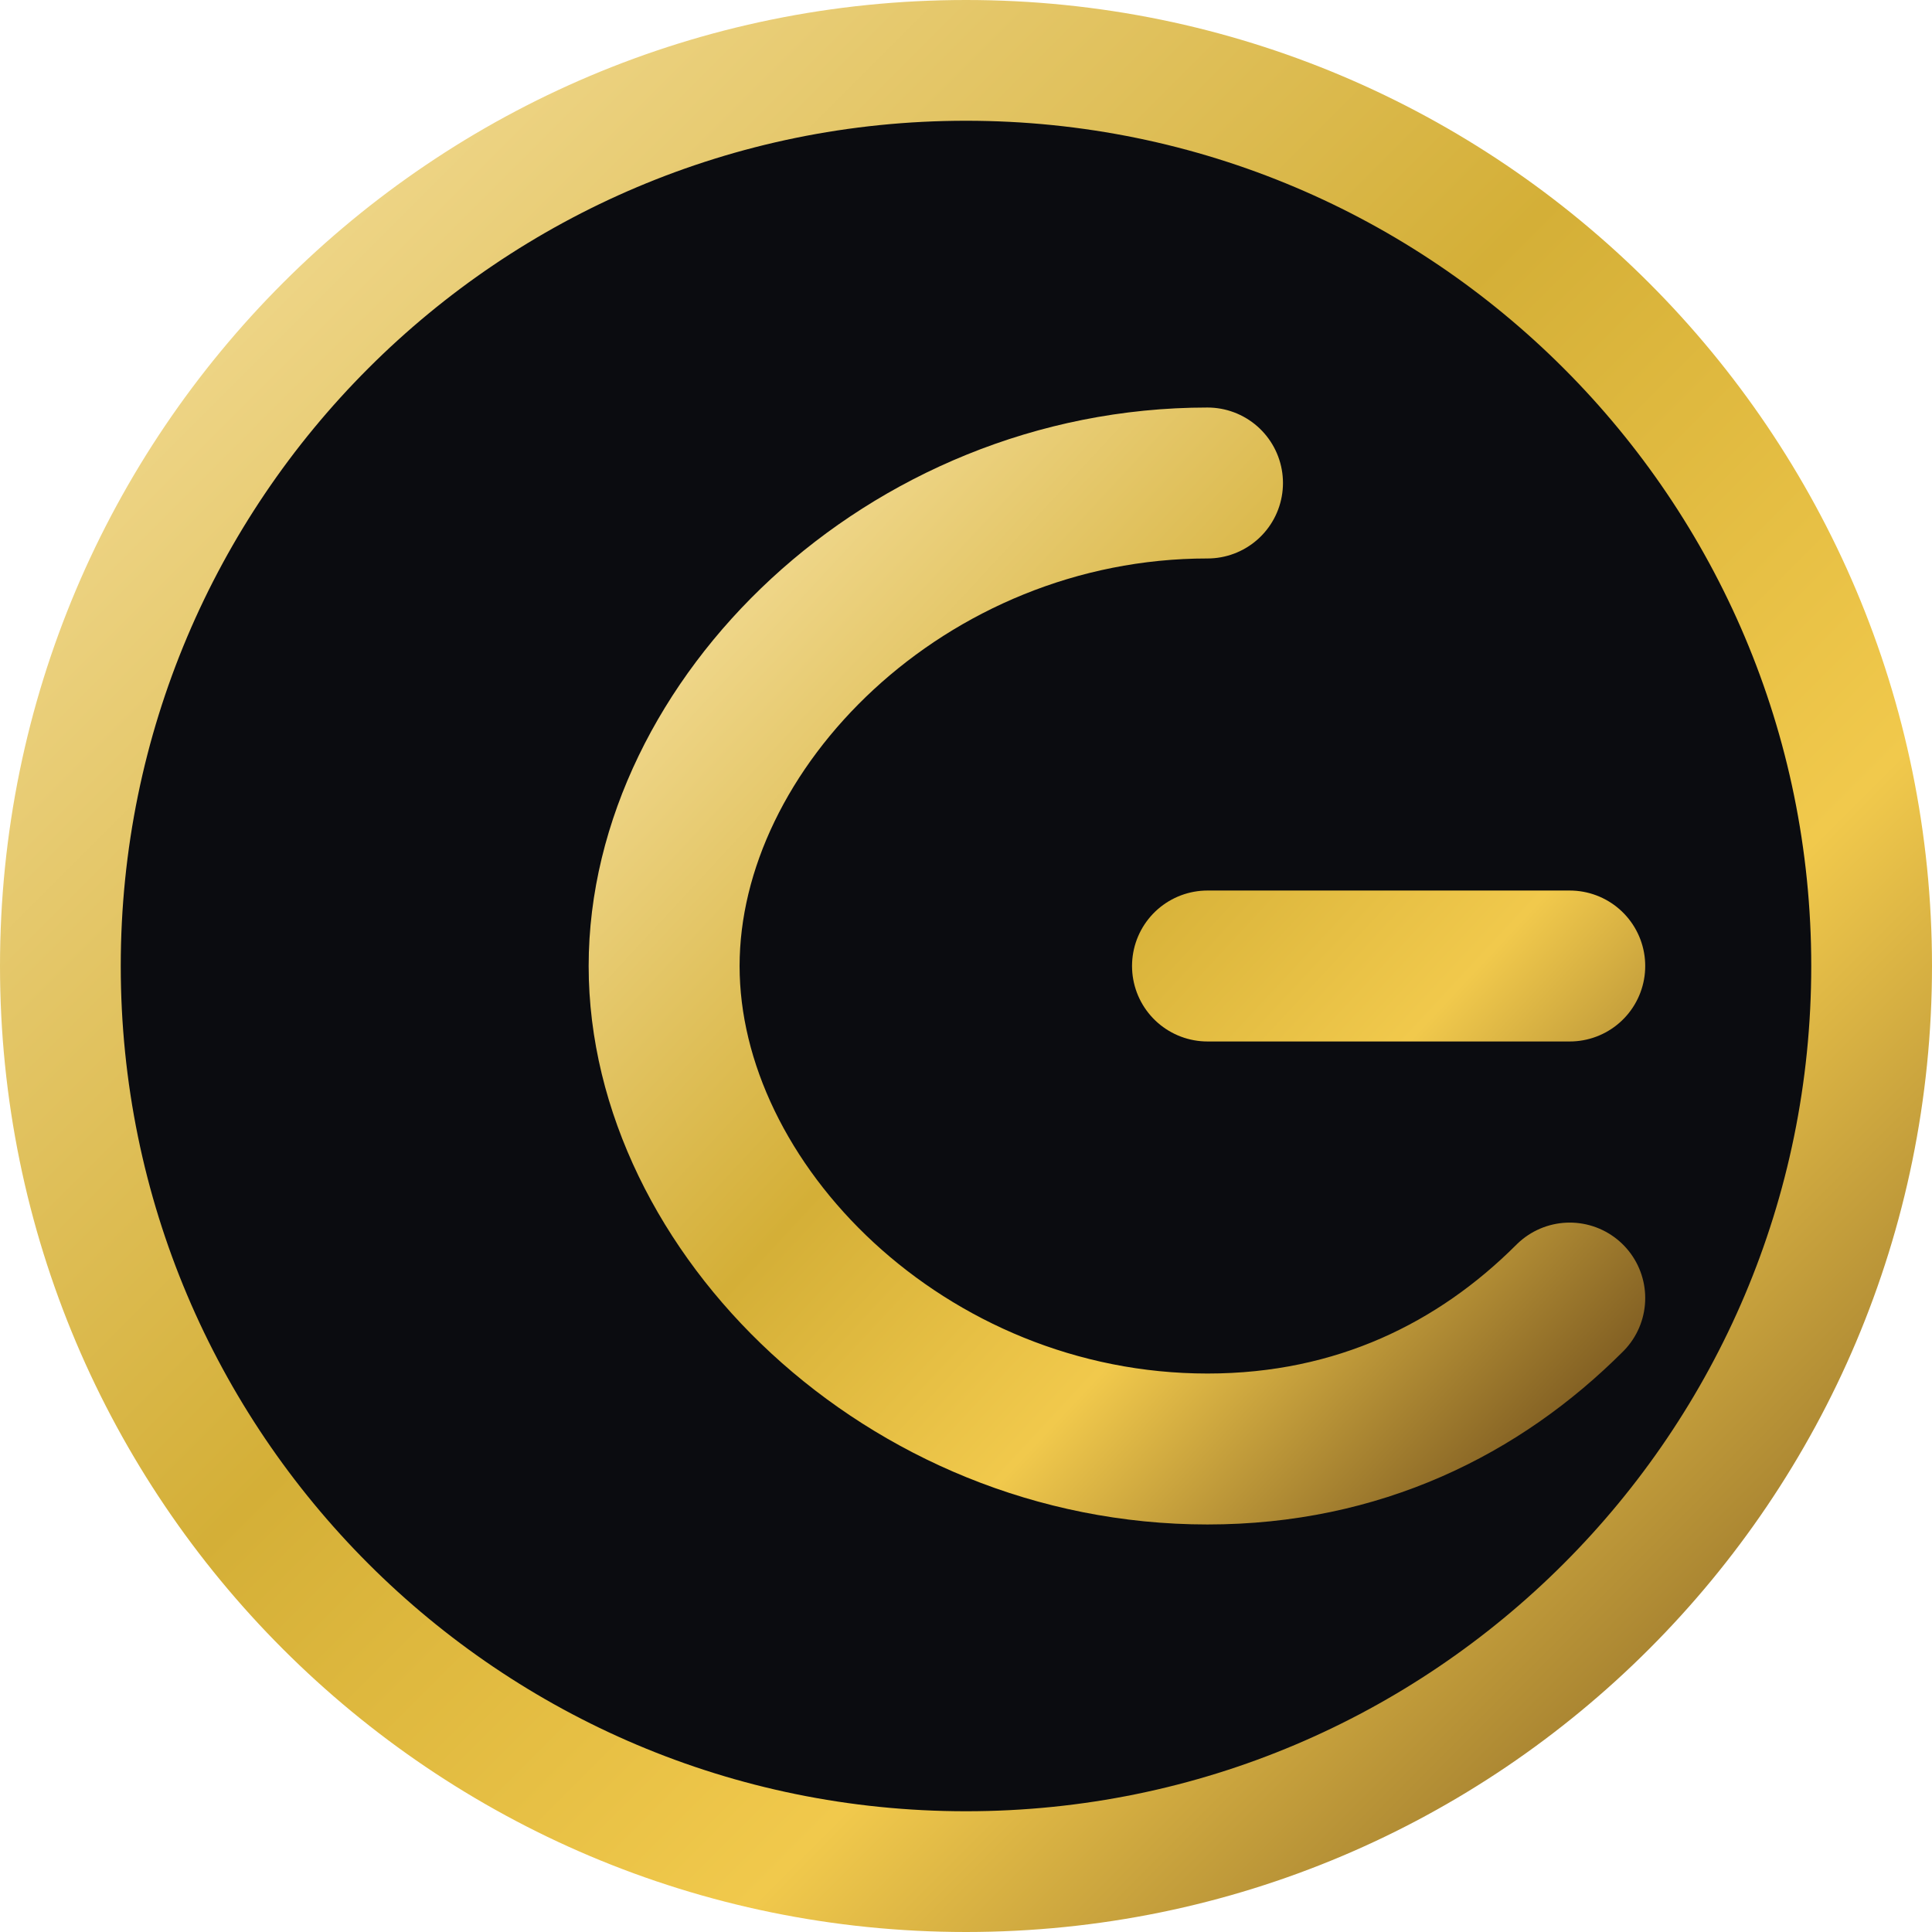
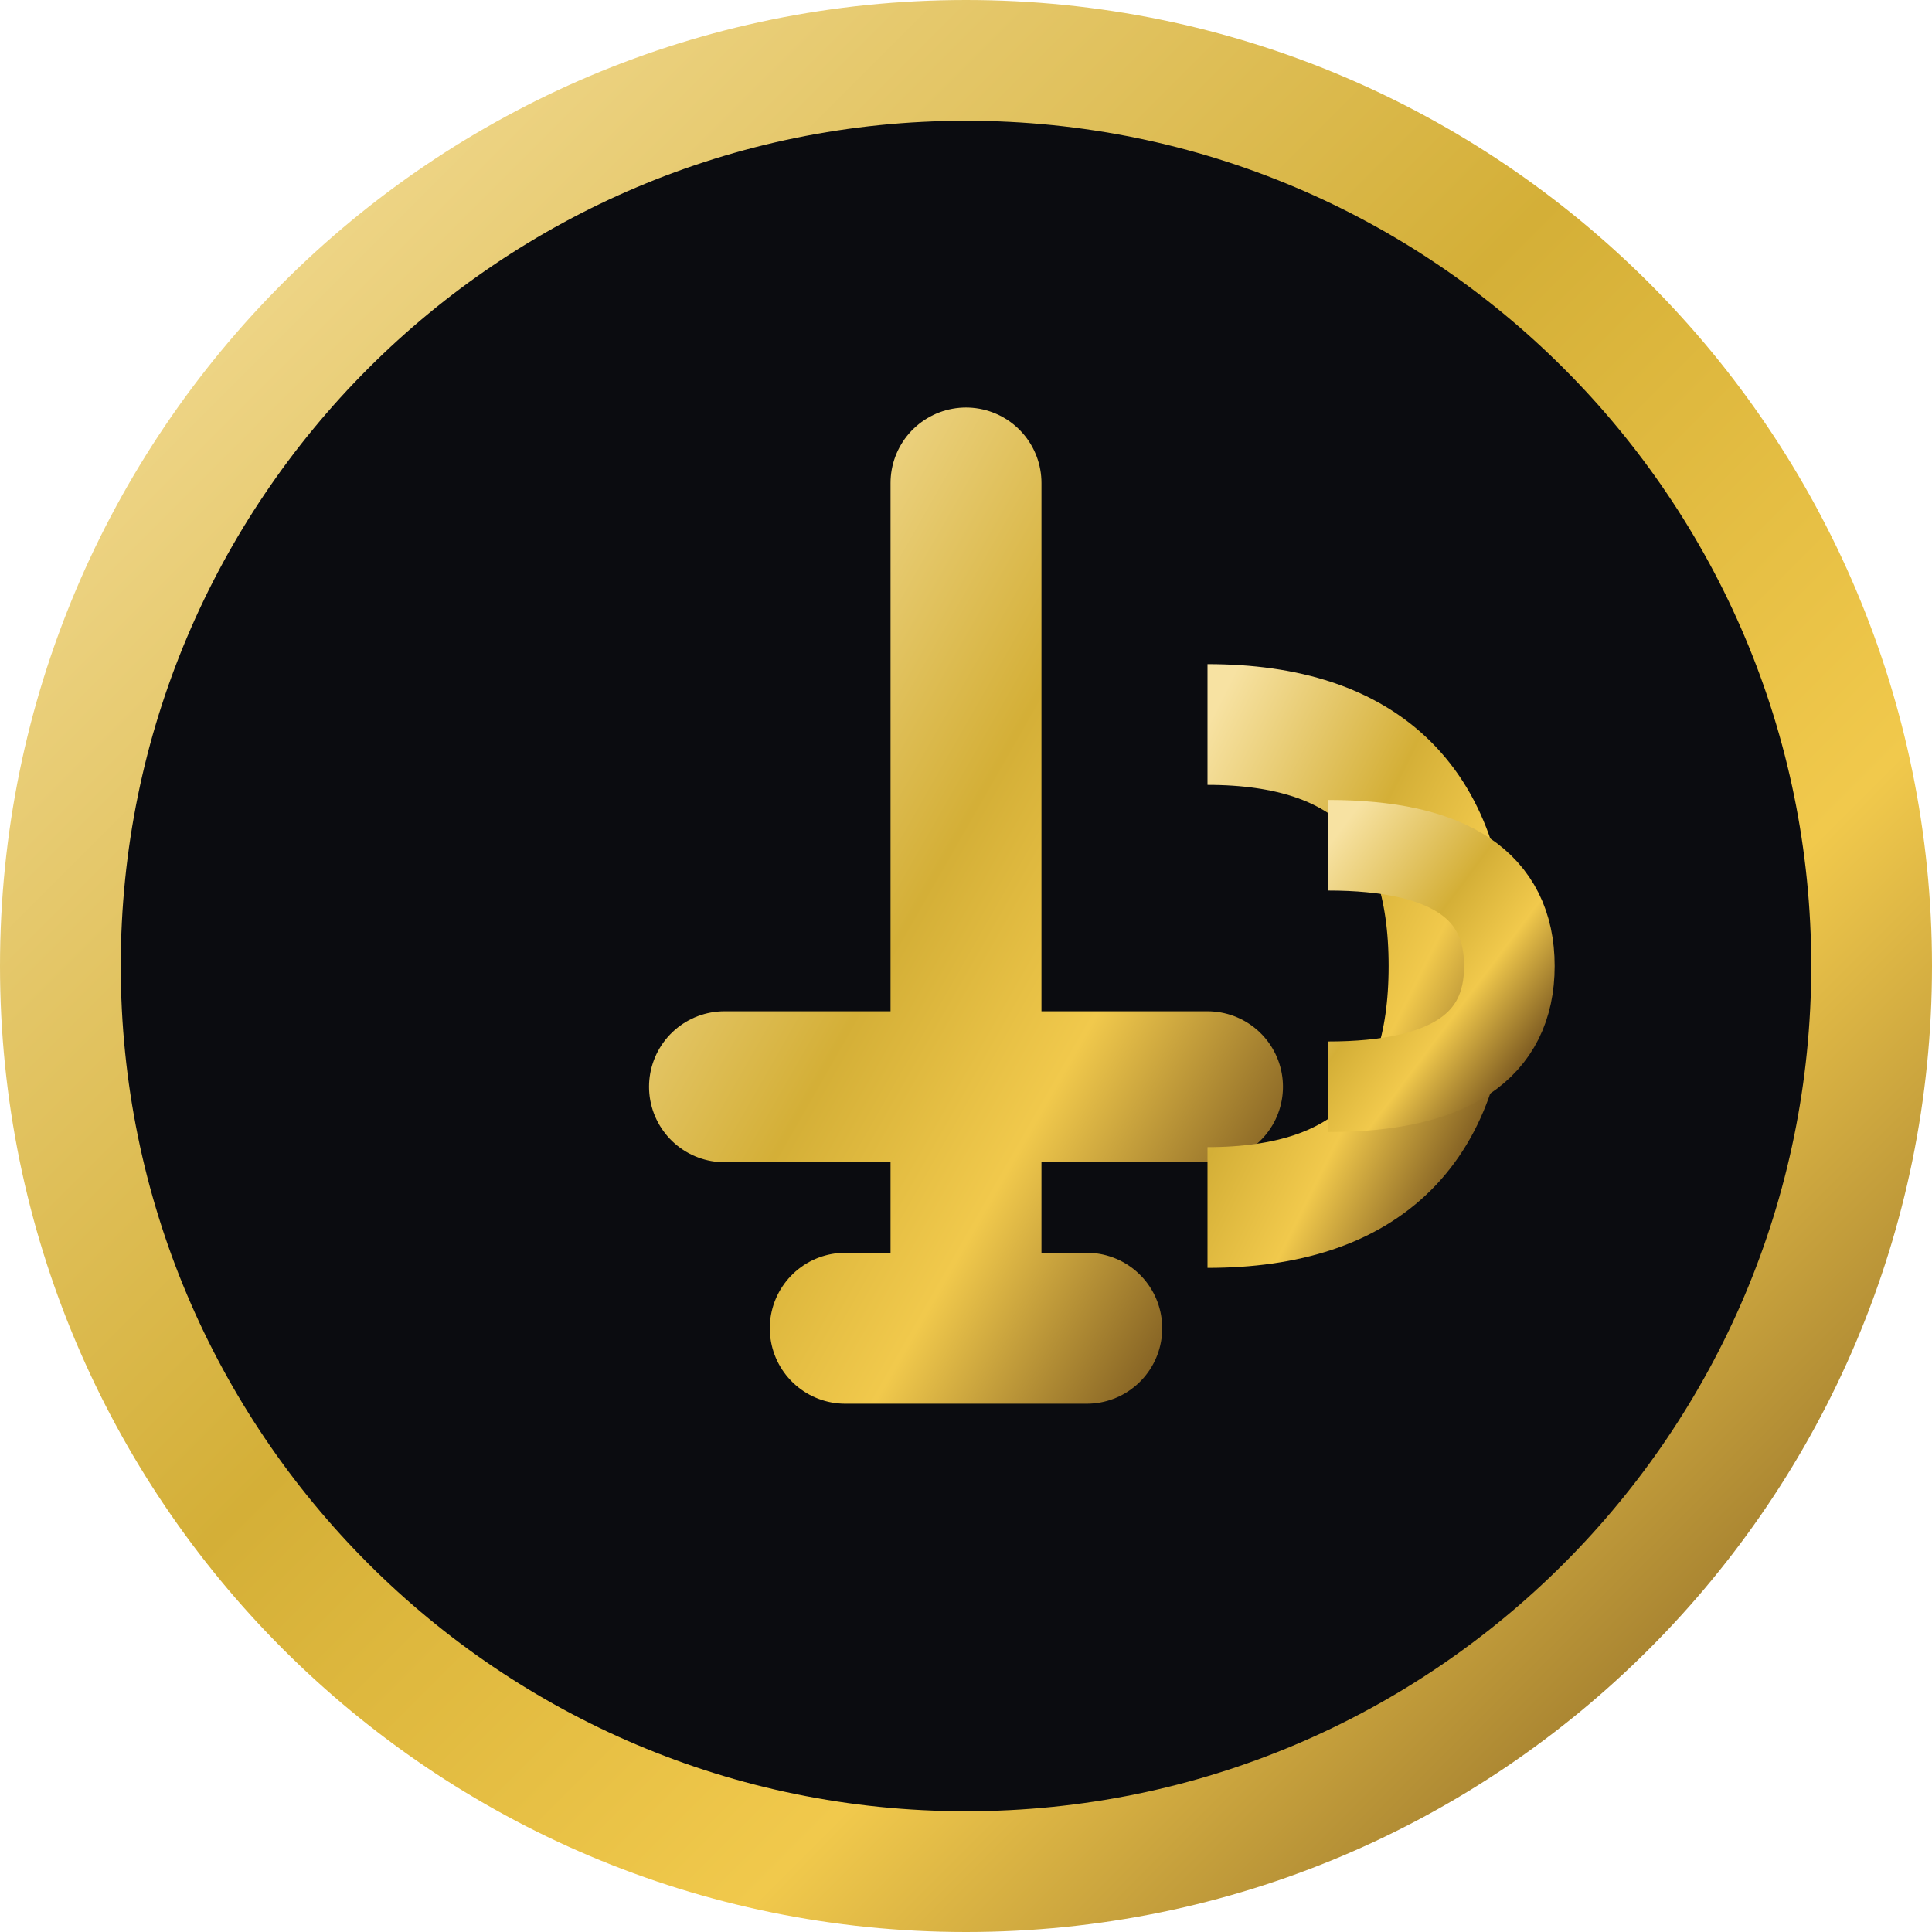
<svg xmlns="http://www.w3.org/2000/svg" viewBox="0 0 32 32" width="32" height="32">
  <defs>
    <linearGradient id="grad" x1="0%" y1="0%" x2="100%" y2="100%">
      <stop offset="0%" style="stop-color:#f7e2a2;stop-opacity:1" />
      <stop offset="45%" style="stop-color:#d4af37;stop-opacity:1" />
      <stop offset="70%" style="stop-color:#f1c94c;stop-opacity:1" />
      <stop offset="100%" style="stop-color:#7a5820;stop-opacity:1" />
    </linearGradient>
  </defs>
  <circle cx="16" cy="16" r="15" fill="#0b0c10" stroke="url(#grad)" stroke-width="2" />
-   <path d="M20 8 C15 8 11 12 11 16 C11 20 15 24 20 24 C22.5 24 24.5 23 26 21.5 M20 16 L26 16" stroke="url(#grad)" stroke-width="2.5" stroke-linecap="round" fill="none" />
+   <path d="M16 8 L16 18 M12 18 L20 18 M16 18 L16 22 M14 22 L18 22" stroke="url(#grad)" stroke-width="2.5" stroke-linecap="round" fill="none" />
+   <path d="M20 12 Q24 12 24 16 Q24 20 20 20" stroke="url(#grad)" stroke-width="2" fill="none" />
+   <path d="M22 14 Q25 14 25 16 Q25 18 22 18" stroke="url(#grad)" stroke-width="1.5" fill="none" />
</svg>
